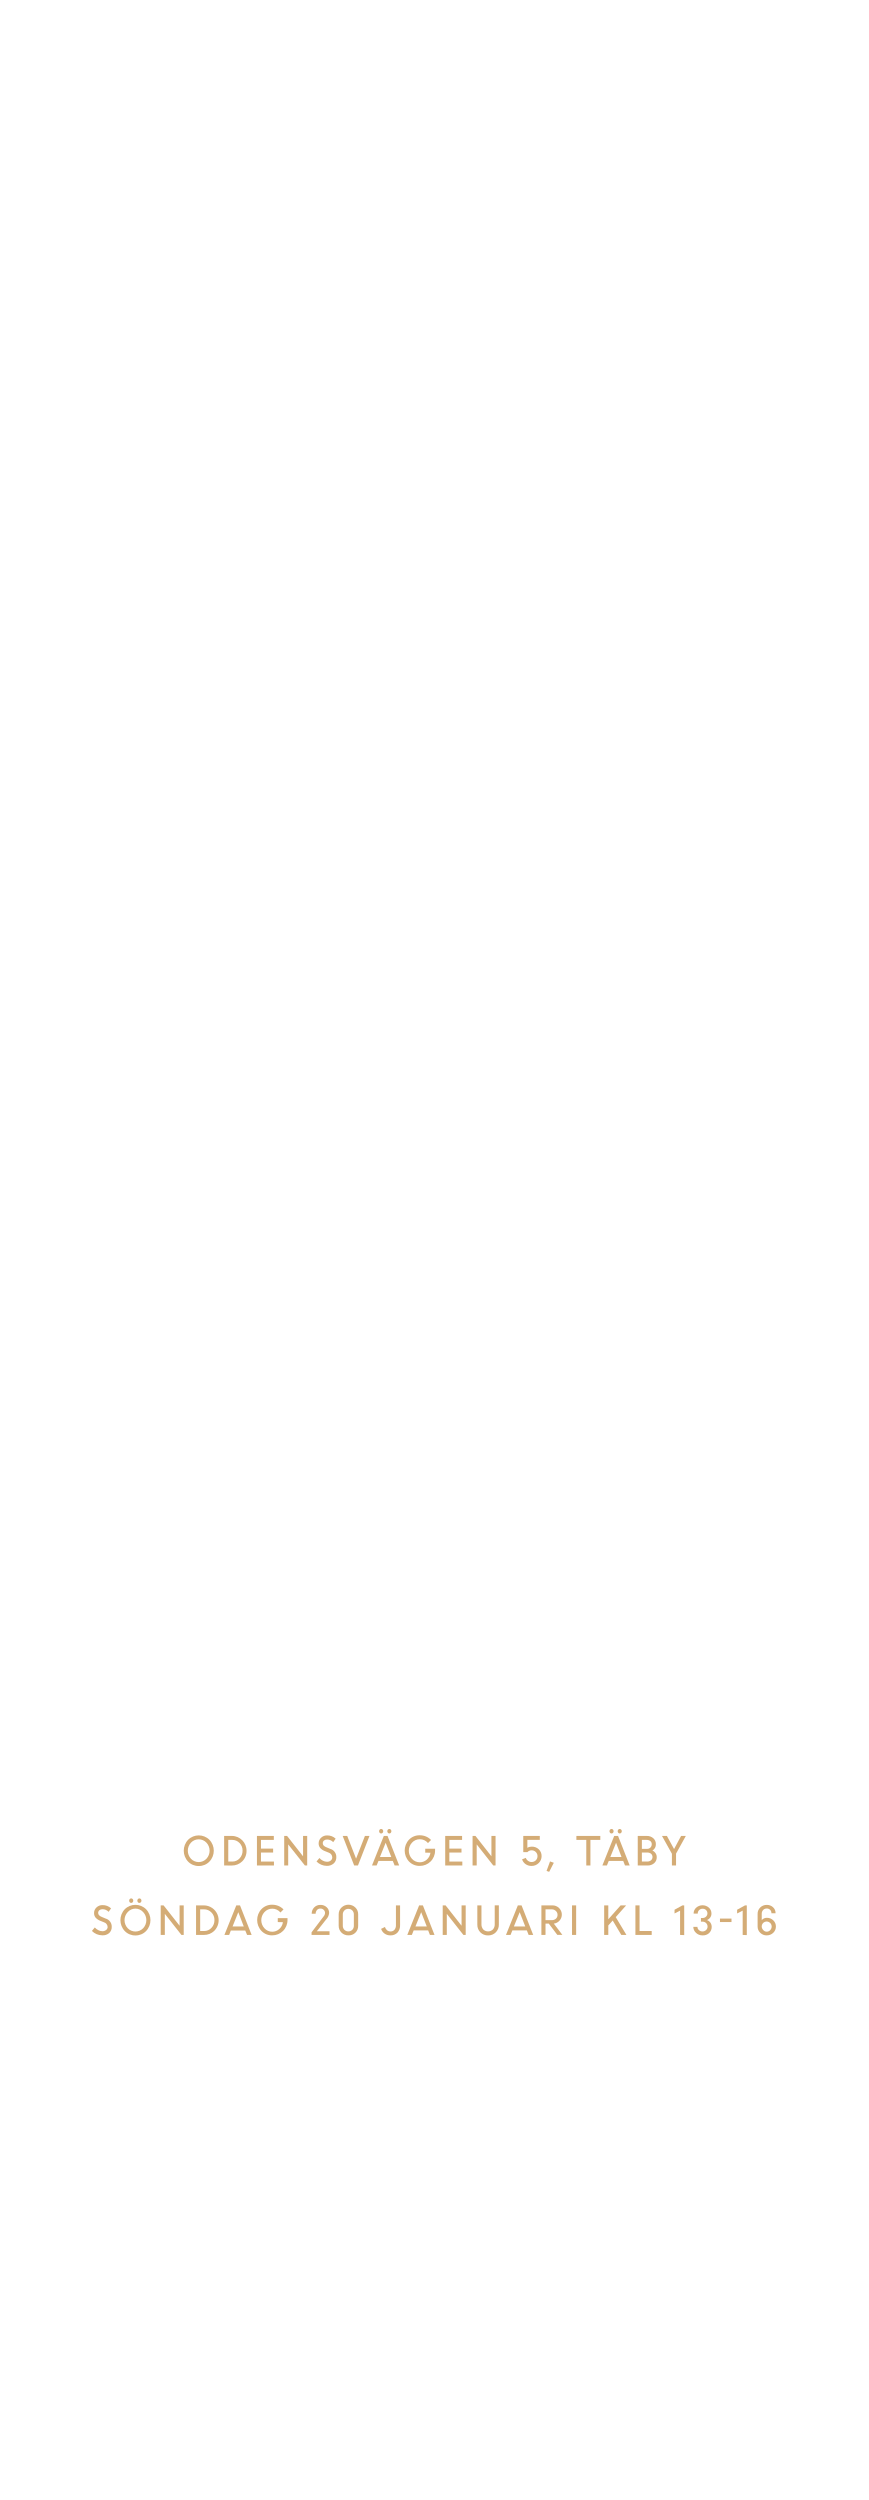
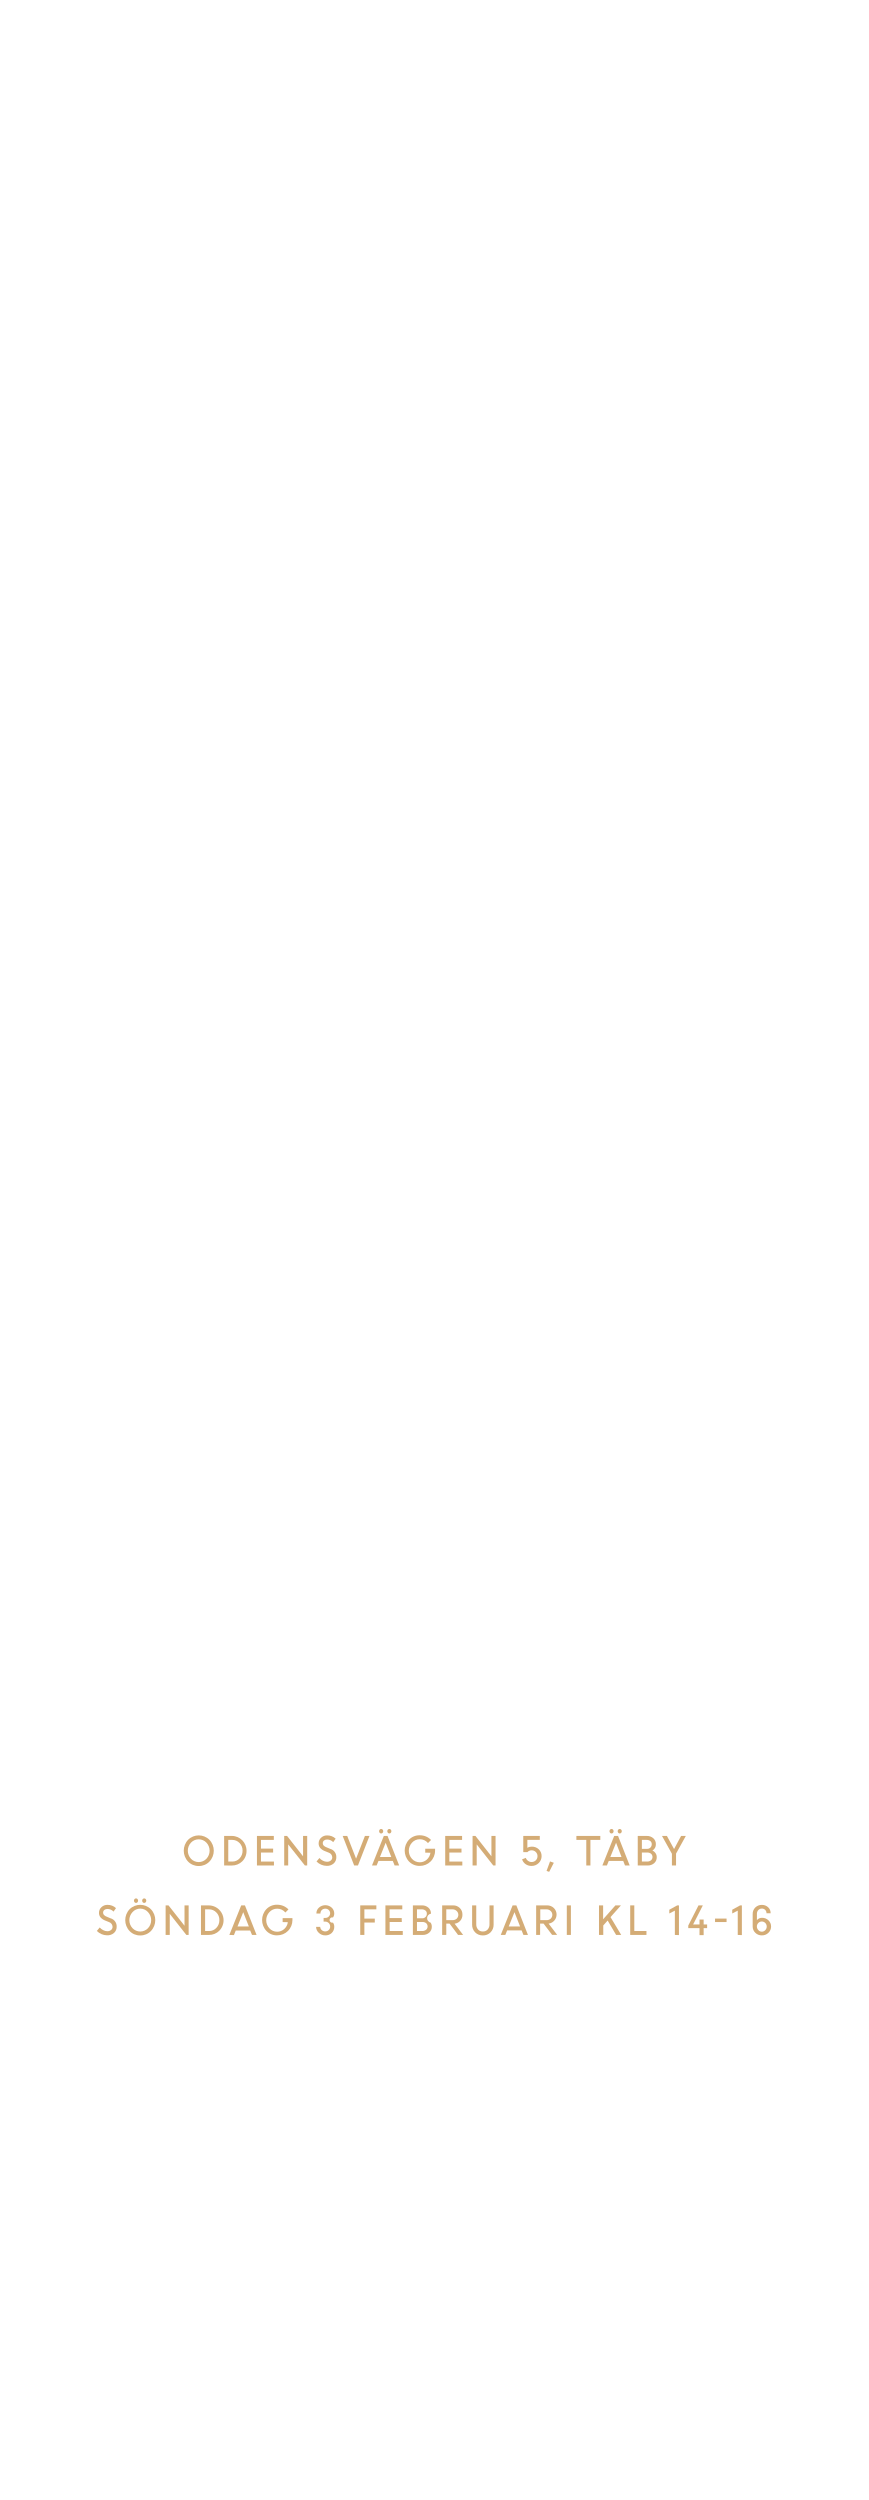
<svg xmlns="http://www.w3.org/2000/svg" id="Layer_1" data-name="Layer 1" viewBox="0 0 250 720">
  <defs>
    <style>.cls-1{fill:#d4ac76;}</style>
  </defs>
  <path class="cls-1" d="M57.25,537.41a4.17,4.17,0,0,1-3.07-1.26,4.57,4.57,0,0,1,0-6.3,4.35,4.35,0,0,1,6.12,0,4.54,4.54,0,0,1,0,6.3A4.16,4.16,0,0,1,57.25,537.41ZM55,535.33a3.08,3.08,0,0,0,4.45,0,3.4,3.4,0,0,0,0-4.65,3.06,3.06,0,0,0-4.45,0,3.43,3.43,0,0,0,0,4.65Z" />
  <path class="cls-1" d="M64.55,537.26v-8.51h2.28A4.23,4.23,0,0,1,71,533a4.12,4.12,0,0,1-1.23,3.06,4.19,4.19,0,0,1-3,1.21Zm2.33-7.37H65.74v6.24h1.17a2.77,2.77,0,0,0,2.1-.92,3.16,3.16,0,0,0,.85-2.22,3.07,3.07,0,0,0-.88-2.21A2.84,2.84,0,0,0,66.88,529.89Z" />
  <path class="cls-1" d="M78.66,533.53h-3.5v2.6H78.9v1.13H74v-8.51h4.86v1.14H75.16v2.51h3.5Z" />
  <path class="cls-1" d="M81.85,537.26v-8.51h.83l4.6,5.86v-5.86h1.19v8.51h-.66L83,531.19v6.07Z" />
  <path class="cls-1" d="M94.09,537.37a4.18,4.18,0,0,1-2.93-1.26l.83-1a3.13,3.13,0,0,0,1,.77,2.51,2.51,0,0,0,1.18.31,1.64,1.64,0,0,0,1.1-.36,1.14,1.14,0,0,0,.42-.9,1.47,1.47,0,0,0-1.07-1.39l-1-.4a3.52,3.52,0,0,1-1.4-.92,2,2,0,0,1-.45-1.34,2.14,2.14,0,0,1,.7-1.61,2.43,2.43,0,0,1,1.73-.67,3.47,3.47,0,0,1,2.47.94l-.71,1a2.36,2.36,0,0,0-1.76-.76,1.39,1.39,0,0,0-.9.29,1,1,0,0,0-.34.79,1,1,0,0,0,.25.66,2.31,2.31,0,0,0,.86.52l1,.42a2.4,2.4,0,0,1,1.79,2.42,2.33,2.33,0,0,1-.75,1.79A2.82,2.82,0,0,1,94.09,537.37Z" />
  <path class="cls-1" d="M102,537.26l-3.31-8.51H100l2.55,6.54,2.55-6.54h1.31l-3.32,8.51Z" />
  <path class="cls-1" d="M107.13,537.26l3.41-8.51h1.07l3.35,8.51h-1.31l-.52-1.31H109l-.53,1.31Zm3.07-9.41a.56.56,0,0,1-.43.19.52.52,0,0,1-.42-.19.71.71,0,0,1,0-.92.52.52,0,0,1,.42-.19.56.56,0,0,1,.43.19.71.71,0,0,1,0,.92Zm.87,2.86-1.65,4.11h3.27Zm1.48-2.86a.56.56,0,0,1-.84,0,.71.71,0,0,1,0-.92.56.56,0,0,1,.84,0,.71.71,0,0,1,0,.92Z" />
  <path class="cls-1" d="M122.47,533.56v-1.13h2.83V533a4.37,4.37,0,0,1-4.4,4.38,4.17,4.17,0,0,1-3.11-1.27,4.6,4.6,0,0,1,0-6.28,4.17,4.17,0,0,1,3.11-1.27,4.63,4.63,0,0,1,1.78.35,4.39,4.39,0,0,1,1.46,1l-.88.89a3,3,0,0,0-2.36-1.1,3,3,0,0,0-2.26,1,3.44,3.44,0,0,0,0,4.64,3,3,0,0,0,2.26,1,3,3,0,0,0,2-.75,3.23,3.23,0,0,0,1.07-2Z" />
  <path class="cls-1" d="M132.91,533.53h-3.5v2.6h3.74v1.13h-4.93v-8.51h4.86v1.14h-3.67v2.51h3.5Z" />
  <path class="cls-1" d="M136.1,537.26v-8.51h.83l4.6,5.86v-5.86h1.19v8.51h-.66l-4.77-6.07v6.07Z" />
  <path class="cls-1" d="M153.08,537.39a2.91,2.91,0,0,1-1.72-.52,2.64,2.64,0,0,1-1-1.38l1.08-.42a1.72,1.72,0,0,0,1.65,1.19,1.69,1.69,0,0,0,1.23-.49,1.67,1.67,0,0,0,.48-1.21,1.6,1.6,0,0,0-.5-1.19,1.66,1.66,0,0,0-1.2-.48,1.59,1.59,0,0,0-1.21.52H150.7v-4.66h4.76v1.14h-3.58v2.28a2.33,2.33,0,0,1,1.21-.34,2.86,2.86,0,0,1,2.09.78,2.62,2.62,0,0,1,.8,1.95,2.7,2.7,0,0,1-.84,2A2.84,2.84,0,0,1,153.08,537.39Z" />
  <path class="cls-1" d="M157.41,538.82l1-2.73,1.09.39-1.34,2.61Z" />
  <path class="cls-1" d="M166,529.89v-1.14h6.89v1.14h-2.85v7.37h-1.19v-7.37Z" />
  <path class="cls-1" d="M173.48,537.26l3.41-8.51H178l3.35,8.51H180l-.51-1.31h-4.17l-.53,1.31Zm3.07-9.41a.56.56,0,0,1-.43.19.55.55,0,0,1-.42-.19.71.71,0,0,1,0-.92.55.55,0,0,1,.42-.19.56.56,0,0,1,.43.19.71.71,0,0,1,0,.92Zm.88,2.86-1.66,4.11H179Zm1.47-2.86a.56.56,0,0,1-.84,0,.71.71,0,0,1,0-.92.56.56,0,0,1,.84,0,.68.68,0,0,1,0,.92Z" />
  <path class="cls-1" d="M183.67,537.26v-8.51h2.61a2.72,2.72,0,0,1,1.87.66,2.2,2.2,0,0,1,.74,1.72,2,2,0,0,1-1,1.83,2.11,2.11,0,0,1,.91.76,2,2,0,0,1,.34,1.14,2.2,2.2,0,0,1-.74,1.74,2.76,2.76,0,0,1-1.9.66Zm2.48-7.37h-1.29v2.58h1.52a1.28,1.28,0,0,0,.94-.37,1.33,1.33,0,0,0,.38-1,1.08,1.08,0,0,0-.42-.89A1.75,1.75,0,0,0,186.15,529.89Zm.27,3.64h-1.56v2.6h1.48a1.78,1.78,0,0,0,1.17-.37,1.28,1.28,0,0,0,0-1.88A1.66,1.66,0,0,0,186.42,533.53Z" />
  <path class="cls-1" d="M196.15,528.75h1.37l-2.82,5.09v3.42h-1.19v-3.38l-2.86-5.13h1.42l2.06,3.78Z" />
-   <path class="cls-1" d="M29.4,557.37a4.18,4.18,0,0,1-2.93-1.26l.83-1a3.13,3.13,0,0,0,1,.77,2.48,2.48,0,0,0,1.18.31,1.66,1.66,0,0,0,1.1-.36A1.14,1.14,0,0,0,31,555a1.47,1.47,0,0,0-1.07-1.39l-1-.4a3.55,3.55,0,0,1-1.39-.92,2,2,0,0,1-.45-1.34,2.14,2.14,0,0,1,.7-1.61,2.42,2.42,0,0,1,1.73-.67,3.49,3.49,0,0,1,2.47.94l-.71,1a2.36,2.36,0,0,0-1.76-.76,1.37,1.37,0,0,0-.9.29,1,1,0,0,0-.35.79,1,1,0,0,0,.26.66,2.31,2.31,0,0,0,.86.52l1,.42a2.4,2.4,0,0,1,1.79,2.42,2.33,2.33,0,0,1-.75,1.79A2.82,2.82,0,0,1,29.4,557.37Z" />
-   <path class="cls-1" d="M39,557.41a4.17,4.17,0,0,1-3.06-1.26,4.57,4.57,0,0,1,0-6.3,4.35,4.35,0,0,1,6.12,0,4.54,4.54,0,0,1,0,6.3A4.17,4.17,0,0,1,39,557.41Zm-2.22-2.08a3.08,3.08,0,0,0,4.45,0,3.4,3.4,0,0,0,0-4.65,3,3,0,0,0-2.23-1,3,3,0,0,0-2.22,1,3.4,3.4,0,0,0,0,4.65Zm1.43-7.48a.56.56,0,0,1-.43.19.55.55,0,0,1-.42-.19.74.74,0,0,1,0-.92.55.55,0,0,1,.42-.19.56.56,0,0,1,.43.19.71.71,0,0,1,0,.92Zm2.36,0a.56.56,0,0,1-.43.19.54.54,0,0,1-.42-.19.71.71,0,0,1,0-.92.54.54,0,0,1,.42-.19.56.56,0,0,1,.43.19.71.71,0,0,1,0,.92Z" />
-   <path class="cls-1" d="M46.28,557.26v-8.51h.83l4.61,5.86v-5.86h1.19v8.51h-.66l-4.78-6.07v6.07Z" />
-   <path class="cls-1" d="M56.46,557.26v-8.51h2.28a4.29,4.29,0,0,1,3,7.3,4.17,4.17,0,0,1-3,1.21Zm2.32-7.37H57.65v6.24h1.17a2.75,2.75,0,0,0,2.09-.92,3.11,3.11,0,0,0,.85-2.22,3,3,0,0,0-.88-2.21A2.84,2.84,0,0,0,58.78,549.89Z" />
-   <path class="cls-1" d="M64.63,557.26l3.42-8.51h1.07l3.35,8.51H71.16L70.64,556H66.47L66,557.26Zm4-6.55-1.65,4.11H70.2Z" />
-   <path class="cls-1" d="M80,553.56v-1.13H82.8V553a4.37,4.37,0,0,1-4.4,4.38,4.16,4.16,0,0,1-3.1-1.27,4.6,4.6,0,0,1,0-6.28,4.16,4.16,0,0,1,3.1-1.27,4.64,4.64,0,0,1,1.79.35,4.49,4.49,0,0,1,1.46,1l-.88.89a3,3,0,0,0-2.37-1.1,3,3,0,0,0-2.25,1,3.44,3.44,0,0,0,0,4.64,3,3,0,0,0,2.25,1,3,3,0,0,0,2-.75,3.19,3.19,0,0,0,1.08-2Z" />
-   <path class="cls-1" d="M89.73,557.26v-.75l3.4-4.49a1.68,1.68,0,0,0,.48-1.08,1.2,1.2,0,0,0-.38-.9,1.27,1.27,0,0,0-1-.37,1.23,1.23,0,0,0-.94.41,1.7,1.7,0,0,0-.39,1.07H89.77a2.5,2.5,0,0,1,.7-1.8,2.41,2.41,0,0,1,1.81-.74,2.49,2.49,0,0,1,1.8.67,2.16,2.16,0,0,1,.71,1.67,3,3,0,0,1-.89,1.88l-2.65,3.37H94.9v1.06Z" />
-   <path class="cls-1" d="M100.32,557.38a2.72,2.72,0,0,1-2.78-2.78v-3.23a2.66,2.66,0,0,1,.81-2,2.86,2.86,0,0,1,4,0,2.62,2.62,0,0,1,.8,2v3.26a2.66,2.66,0,0,1-.81,2A2.69,2.69,0,0,1,100.32,557.38Zm-1.14-1.59a1.64,1.64,0,0,0,2.28,0,1.62,1.62,0,0,0,.45-1.18v-3.24a1.61,1.61,0,0,0-.45-1.17,1.54,1.54,0,0,0-1.14-.45,1.51,1.51,0,0,0-1.14.46,1.61,1.61,0,0,0-.45,1.17v3.23A1.62,1.62,0,0,0,99.18,555.79Z" />
-   <path class="cls-1" d="M112.45,557.39a2.84,2.84,0,0,1-1.69-.51,2.6,2.6,0,0,1-1-1.37l1.1-.54a2,2,0,0,0,.6.94,1.56,1.56,0,0,0,1,.35,1.43,1.43,0,0,0,1.15-.49,1.93,1.93,0,0,0,.42-1.31v-5.71h1.19v5.68a3,3,0,0,1-.77,2.19A2.71,2.71,0,0,1,112.45,557.39Z" />
-   <path class="cls-1" d="M117.3,557.26l3.41-8.51h1.08l3.35,8.51h-1.32l-.51-1.31h-4.17l-.53,1.31Zm4-6.55-1.65,4.11h3.26Z" />
-   <path class="cls-1" d="M127.5,557.26v-8.51h.83l4.6,5.86v-5.86h1.19v8.51h-.66l-4.78-6.07v6.07Z" />
-   <path class="cls-1" d="M140.56,557.4a3,3,0,0,1-2.22-.89,3.07,3.07,0,0,1-.87-2.24v-5.52h1.19v5.44a2.19,2.19,0,0,0,.51,1.49,2,2,0,0,0,2.79,0,2.12,2.12,0,0,0,.52-1.49v-5.45h1.19v5.52a3.07,3.07,0,0,1-.87,2.24A3,3,0,0,1,140.56,557.4Z" />
-   <path class="cls-1" d="M145.72,557.26l3.42-8.51h1.07l3.35,8.51h-1.31l-.52-1.31h-4.17l-.52,1.31Zm3.95-6.55L148,554.82h3.27Z" />
-   <path class="cls-1" d="M155.92,557.26v-8.51h3.16a2.62,2.62,0,0,1,1.91.75A2.62,2.62,0,0,1,159.5,554l2.46,3.24H160.5L158.05,554h-.94v3.25Zm3-7.37h-1.81V553h1.8a1.72,1.72,0,0,0,1.2-.42,1.44,1.44,0,0,0,.46-1.12,1.42,1.42,0,0,0-.47-1.09A1.66,1.66,0,0,0,158.92,549.89Z" />
-   <path class="cls-1" d="M164.74,557.26v-8.51h1.19v8.51Z" />
-   <path class="cls-1" d="M174,557.26v-8.51h1.19v4l3.55-4h1.59l-3,3.38,3.08,5.13h-1.48l-2.47-4.15-1.27,1.42v2.73Z" />
-   <path class="cls-1" d="M183,557.26v-8.51h1.19v7.38h3.5v1.13Z" />
-   <path class="cls-1" d="M195.86,557.26v-7l-1.59.82V550l2.25-1.24h.53v8.55Z" />
-   <path class="cls-1" d="M202.31,557.39a2.61,2.61,0,0,1-1.85-.72,2.36,2.36,0,0,1-.79-1.73h1.19a1.21,1.21,0,0,0,.44.93,1.44,1.44,0,0,0,1,.39,1.48,1.48,0,0,0,1.06-.41,1.36,1.36,0,0,0,.42-1,1.39,1.39,0,0,0-.42-1,1.37,1.37,0,0,0-1-.41h-.49v-1.06h.48a1.31,1.31,0,0,0,1-.4,1.33,1.33,0,0,0,0-1.88,1.36,1.36,0,0,0-1-.38,1.33,1.33,0,0,0-1,.39,1.31,1.31,0,0,0-.4,1h-1.19a2.21,2.21,0,0,1,.74-1.7,2.77,2.77,0,0,1,3.67,0,2.24,2.24,0,0,1,.73,1.7,1.91,1.91,0,0,1-.36,1.14,2,2,0,0,1-.94.73,2,2,0,0,1,1,.75,2.13,2.13,0,0,1,.37,1.23,2.41,2.41,0,0,1-.78,1.8A2.6,2.6,0,0,1,202.31,557.39Z" />
-   <path class="cls-1" d="M207.35,553.55v-1h3.32v1Z" />
-   <path class="cls-1" d="M213.89,557.26v-7l-1.6.82V550l2.26-1.24h.53v8.55Z" />
-   <path class="cls-1" d="M220.81,557.39a2.56,2.56,0,0,1-1.86-.75,2.4,2.4,0,0,1-.76-1.79v-3.6a2.51,2.51,0,0,1,.76-1.9,2.6,2.6,0,0,1,1.88-.74,2.56,2.56,0,0,1,1.8.67,2.22,2.22,0,0,1,.73,1.74h-1.19a1.31,1.31,0,0,0-.38-1,1.34,1.34,0,0,0-1-.37,1.37,1.37,0,0,0-1,.42,1.54,1.54,0,0,0-.41,1.1V553a1.86,1.86,0,0,1,1.47-.67,2.58,2.58,0,0,1,1.86.73,2.39,2.39,0,0,1,.75,1.79,2.44,2.44,0,0,1-.77,1.8A2.64,2.64,0,0,1,220.81,557.39Zm0-1.06a1.34,1.34,0,0,0,1-.44,1.47,1.47,0,0,0,0-2.08,1.43,1.43,0,0,0-2.44,1,1.48,1.48,0,0,0,.41,1A1.31,1.31,0,0,0,220.81,556.33Z" />
+   <path class="cls-1" d="M30.82,557.37a4.18,4.18,0,0,1-2.93-1.26l.83-1a3.13,3.13,0,0,0,1,.77,2.48,2.48,0,0,0,1.18.31,1.66,1.66,0,0,0,1.1-.36,1.14,1.14,0,0,0,.42-.9,1.48,1.48,0,0,0-1.07-1.39l-1-.4a3.55,3.55,0,0,1-1.39-.92,2,2,0,0,1-.45-1.34,2.14,2.14,0,0,1,.7-1.61,2.42,2.42,0,0,1,1.73-.67,3.49,3.49,0,0,1,2.47.94l-.71,1a2.36,2.36,0,0,0-1.76-.76,1.37,1.37,0,0,0-.9.29,1,1,0,0,0-.35.79,1,1,0,0,0,.26.66,2.31,2.31,0,0,0,.86.52l1,.42a2.4,2.4,0,0,1,1.79,2.42,2.33,2.33,0,0,1-.75,1.79A2.82,2.82,0,0,1,30.82,557.37Z" />
+   <path class="cls-1" d="M40.39,557.41a4.17,4.17,0,0,1-3.06-1.26,4.57,4.57,0,0,1,0-6.3,4.35,4.35,0,0,1,6.12,0,4.54,4.54,0,0,1,0,6.3A4.17,4.17,0,0,1,40.39,557.41Zm-2.22-2.08a3.08,3.08,0,0,0,4.45,0,3.4,3.4,0,0,0,0-4.65,3,3,0,0,0-2.23-1,3,3,0,0,0-2.22,1,3.4,3.4,0,0,0,0,4.65Zm1.43-7.48a.56.56,0,0,1-.43.19.55.55,0,0,1-.42-.19.71.71,0,0,1,0-.92.55.55,0,0,1,.42-.19.56.56,0,0,1,.43.19.71.71,0,0,1,0,.92Zm2.36,0a.56.56,0,0,1-.43.19.54.54,0,0,1-.42-.19.71.71,0,0,1,0-.92.54.54,0,0,1,.42-.19.56.56,0,0,1,.43.19.71.71,0,0,1,0,.92Z" />
+   <path class="cls-1" d="M47.7,557.26v-8.51h.83l4.61,5.86v-5.86h1.19v8.51h-.66l-4.78-6.07v6.07Z" />
+   <path class="cls-1" d="M57.88,557.26v-8.51h2.28a4.29,4.29,0,0,1,3,7.3,4.17,4.17,0,0,1-3,1.21Zm2.32-7.37H59.07v6.24h1.17a2.75,2.75,0,0,0,2.09-.92,3.11,3.11,0,0,0,.85-2.22,3,3,0,0,0-.88-2.21A2.84,2.84,0,0,0,60.2,549.89Z" />
+   <path class="cls-1" d="M66.05,557.26l3.42-8.51h1.07l3.35,8.51H72.58L72.06,556H67.89l-.52,1.31Zm4-6.55-1.65,4.11h3.27Z" />
+   <path class="cls-1" d="M81.4,553.56v-1.13h2.82V553a4.37,4.37,0,0,1-4.4,4.38,4.15,4.15,0,0,1-3.1-1.27,4.6,4.6,0,0,1,0-6.28,4.15,4.15,0,0,1,3.1-1.27,4.64,4.64,0,0,1,1.79.35,4.49,4.49,0,0,1,1.46,1l-.88.89a3,3,0,0,0-2.37-1.1,3,3,0,0,0-2.25,1,3.44,3.44,0,0,0,0,4.64,3,3,0,0,0,2.25,1,3,3,0,0,0,2-.75,3.19,3.19,0,0,0,1.08-2Z" />
+   <path class="cls-1" d="M93.68,557.39a2.61,2.61,0,0,1-1.85-.72,2.37,2.37,0,0,1-.8-1.73h1.19a1.28,1.28,0,0,0,.44.93,1.51,1.51,0,0,0,2,0,1.33,1.33,0,0,0,.43-1,1.42,1.42,0,0,0-1.45-1.45H93.2v-1.06h.48a1.3,1.3,0,0,0,1-.4,1.3,1.3,0,0,0,0-1.88,1.33,1.33,0,0,0-1-.38,1.35,1.35,0,0,0-1,.39,1.3,1.3,0,0,0-.39,1H91.12a2.18,2.18,0,0,1,.74-1.7,2.76,2.76,0,0,1,3.66,0,2.25,2.25,0,0,1,.74,1.7,1.91,1.91,0,0,1-.36,1.14.77.77,0,1,0,0,1.48,2.06,2.06,0,0,1,.37,1.23,2.44,2.44,0,0,1-.77,1.8A2.61,2.61,0,0,1,93.68,557.39Z" />
+   <path class="cls-1" d="M103.75,557.26v-8.51h4.64v1.14h-3.45v2.67h3v1.13h-3v3.57Z" />
+   <path class="cls-1" d="M115.72,553.53h-3.5v2.6H116v1.13H111v-8.51h4.86v1.14h-3.67v2.51h3.5Z" />
+   <path class="cls-1" d="M118.91,557.26v-8.51h2.6a2.7,2.7,0,0,1,1.87.66,2.2,2.2,0,0,1,.74,1.72,1.32,1.32,0,0,0-.1,2.59,2,2,0,0,1,.34,1.14,2.2,2.2,0,0,1-.74,1.74,2.76,2.76,0,0,1-1.9.66Zm2.48-7.37h-1.3v2.58h1.52a1.28,1.28,0,0,0,.94-.37,1.3,1.3,0,0,0,.38-1,1.08,1.08,0,0,0-.42-.89A1.74,1.74,0,0,0,121.39,549.89Zm.26,3.64h-1.56v2.6h1.48a1.74,1.74,0,0,0,1.17-.37,1.28,1.28,0,0,0,0-1.88A1.66,1.66,0,0,0,121.65,553.53Z" />
+   <path class="cls-1" d="M127.34,557.26v-8.51h3.16a2.62,2.62,0,0,1,1.91.75,2.51,2.51,0,0,1,.77,1.92,2.51,2.51,0,0,1-2.26,2.6l2.46,3.24h-1.46L129.48,554h-.95v3.25Zm3-7.37h-1.81V553h1.8a1.72,1.72,0,0,0,1.2-.42,1.53,1.53,0,0,0,0-2.21A1.7,1.7,0,0,0,130.34,549.89Z" />
+   <path class="cls-1" d="M139.05,557.4a3,3,0,0,1-2.22-.89,3.1,3.1,0,0,1-.86-2.24v-5.52h1.19v5.44a2.19,2.19,0,0,0,.5,1.49,1.75,1.75,0,0,0,1.39.59,1.77,1.77,0,0,0,1.41-.58,2.16,2.16,0,0,0,.51-1.49v-5.45h1.19v5.52a3.07,3.07,0,0,1-.87,2.24A3,3,0,0,1,139.05,557.4Z" />
+   <path class="cls-1" d="M144.22,557.26l3.41-8.51h1.08l3.34,8.51h-1.31l-.51-1.31h-4.17l-.53,1.31Zm3.95-6.55-1.66,4.11h3.27Z" />
+   <path class="cls-1" d="M154.41,557.26v-8.51h3.16a2.66,2.66,0,0,1,1.92.75A2.63,2.63,0,0,1,158,554l2.46,3.24H159L156.55,554h-1v3.25Zm3-7.37H155.6V553h1.8a1.72,1.72,0,0,0,1.2-.42,1.53,1.53,0,0,0,0-2.21A1.68,1.68,0,0,0,157.41,549.89Z" />
+   <path class="cls-1" d="M163.24,557.26v-8.51h1.18v8.51Z" />
+   <path class="cls-1" d="M172.51,557.26v-8.51h1.19v4l3.54-4h1.59l-3,3.38,3.08,5.13h-1.47L175,553.11l-1.26,1.42v2.73Z" />
+   <path class="cls-1" d="M181.5,557.26v-8.51h1.18v7.38h3.5v1.13Z" />
+   <path class="cls-1" d="M194.36,557.26v-7l-1.6.82V550l2.26-1.24h.52v8.55Z" />
+   <path class="cls-1" d="M198.22,555.31v-.75l2.95-5.81h1.25l-2.8,5.5h1.84v-1.42h1.19v1.42h1v1.06h-1v2h-1.19v-2Z" />
+   <path class="cls-1" d="M205.93,553.55v-1h3.32v1Z" />
+   <path class="cls-1" d="M212.47,557.26v-7l-1.59.82V550l2.25-1.24h.53v8.55Z" />
+   <path class="cls-1" d="M219.4,557.39a2.56,2.56,0,0,1-1.87-.75,2.44,2.44,0,0,1-.76-1.79v-3.6a2.55,2.55,0,0,1,.76-1.9,2.6,2.6,0,0,1,1.88-.74,2.56,2.56,0,0,1,1.8.67,2.22,2.22,0,0,1,.73,1.74h-1.19a1.29,1.29,0,0,0-1.35-1.35,1.4,1.4,0,0,0-1,.42,1.54,1.54,0,0,0-.41,1.1V553a1.86,1.86,0,0,1,1.47-.67,2.56,2.56,0,0,1,1.86.73,2.39,2.39,0,0,1,.75,1.79,2.44,2.44,0,0,1-.77,1.8A2.61,2.61,0,0,1,219.4,557.39Zm0-1.06a1.37,1.37,0,0,0,1-.44,1.5,1.5,0,0,0,0-2.08,1.43,1.43,0,0,0-1-.42,1.43,1.43,0,0,0-1.42,1.46,1.48,1.48,0,0,0,.41,1A1.31,1.31,0,0,0,219.4,556.33Z" />
</svg>
